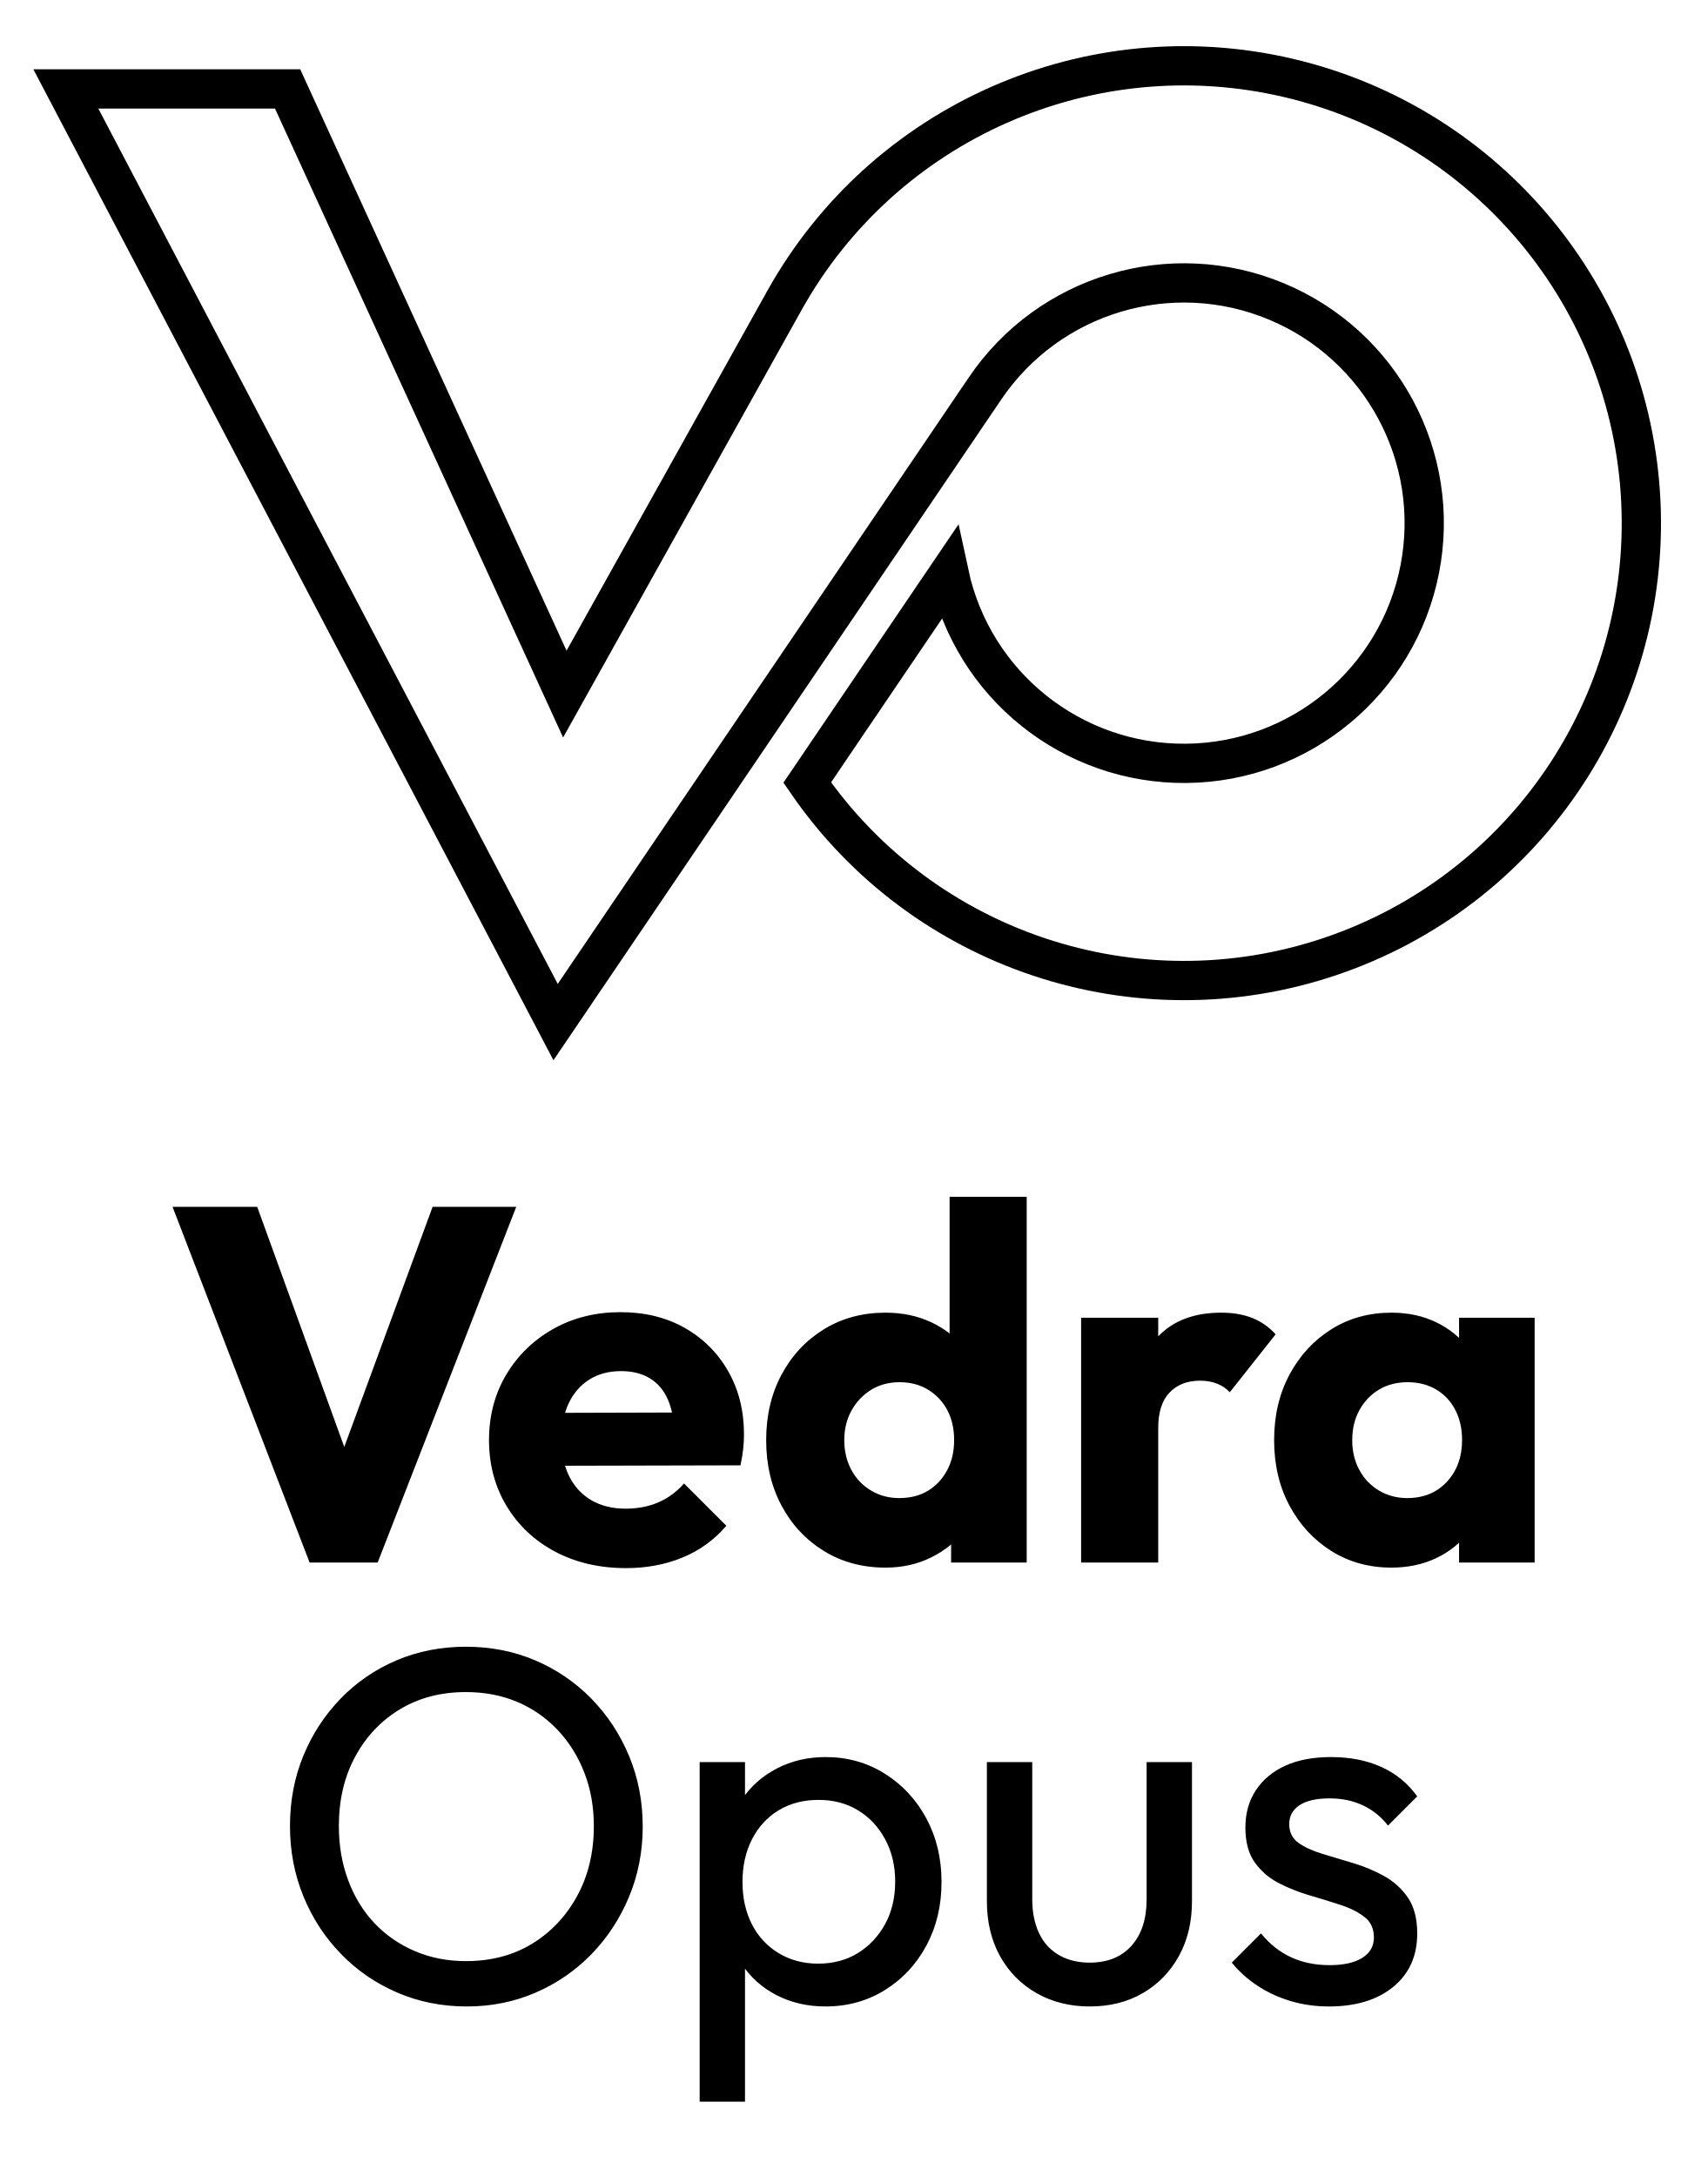
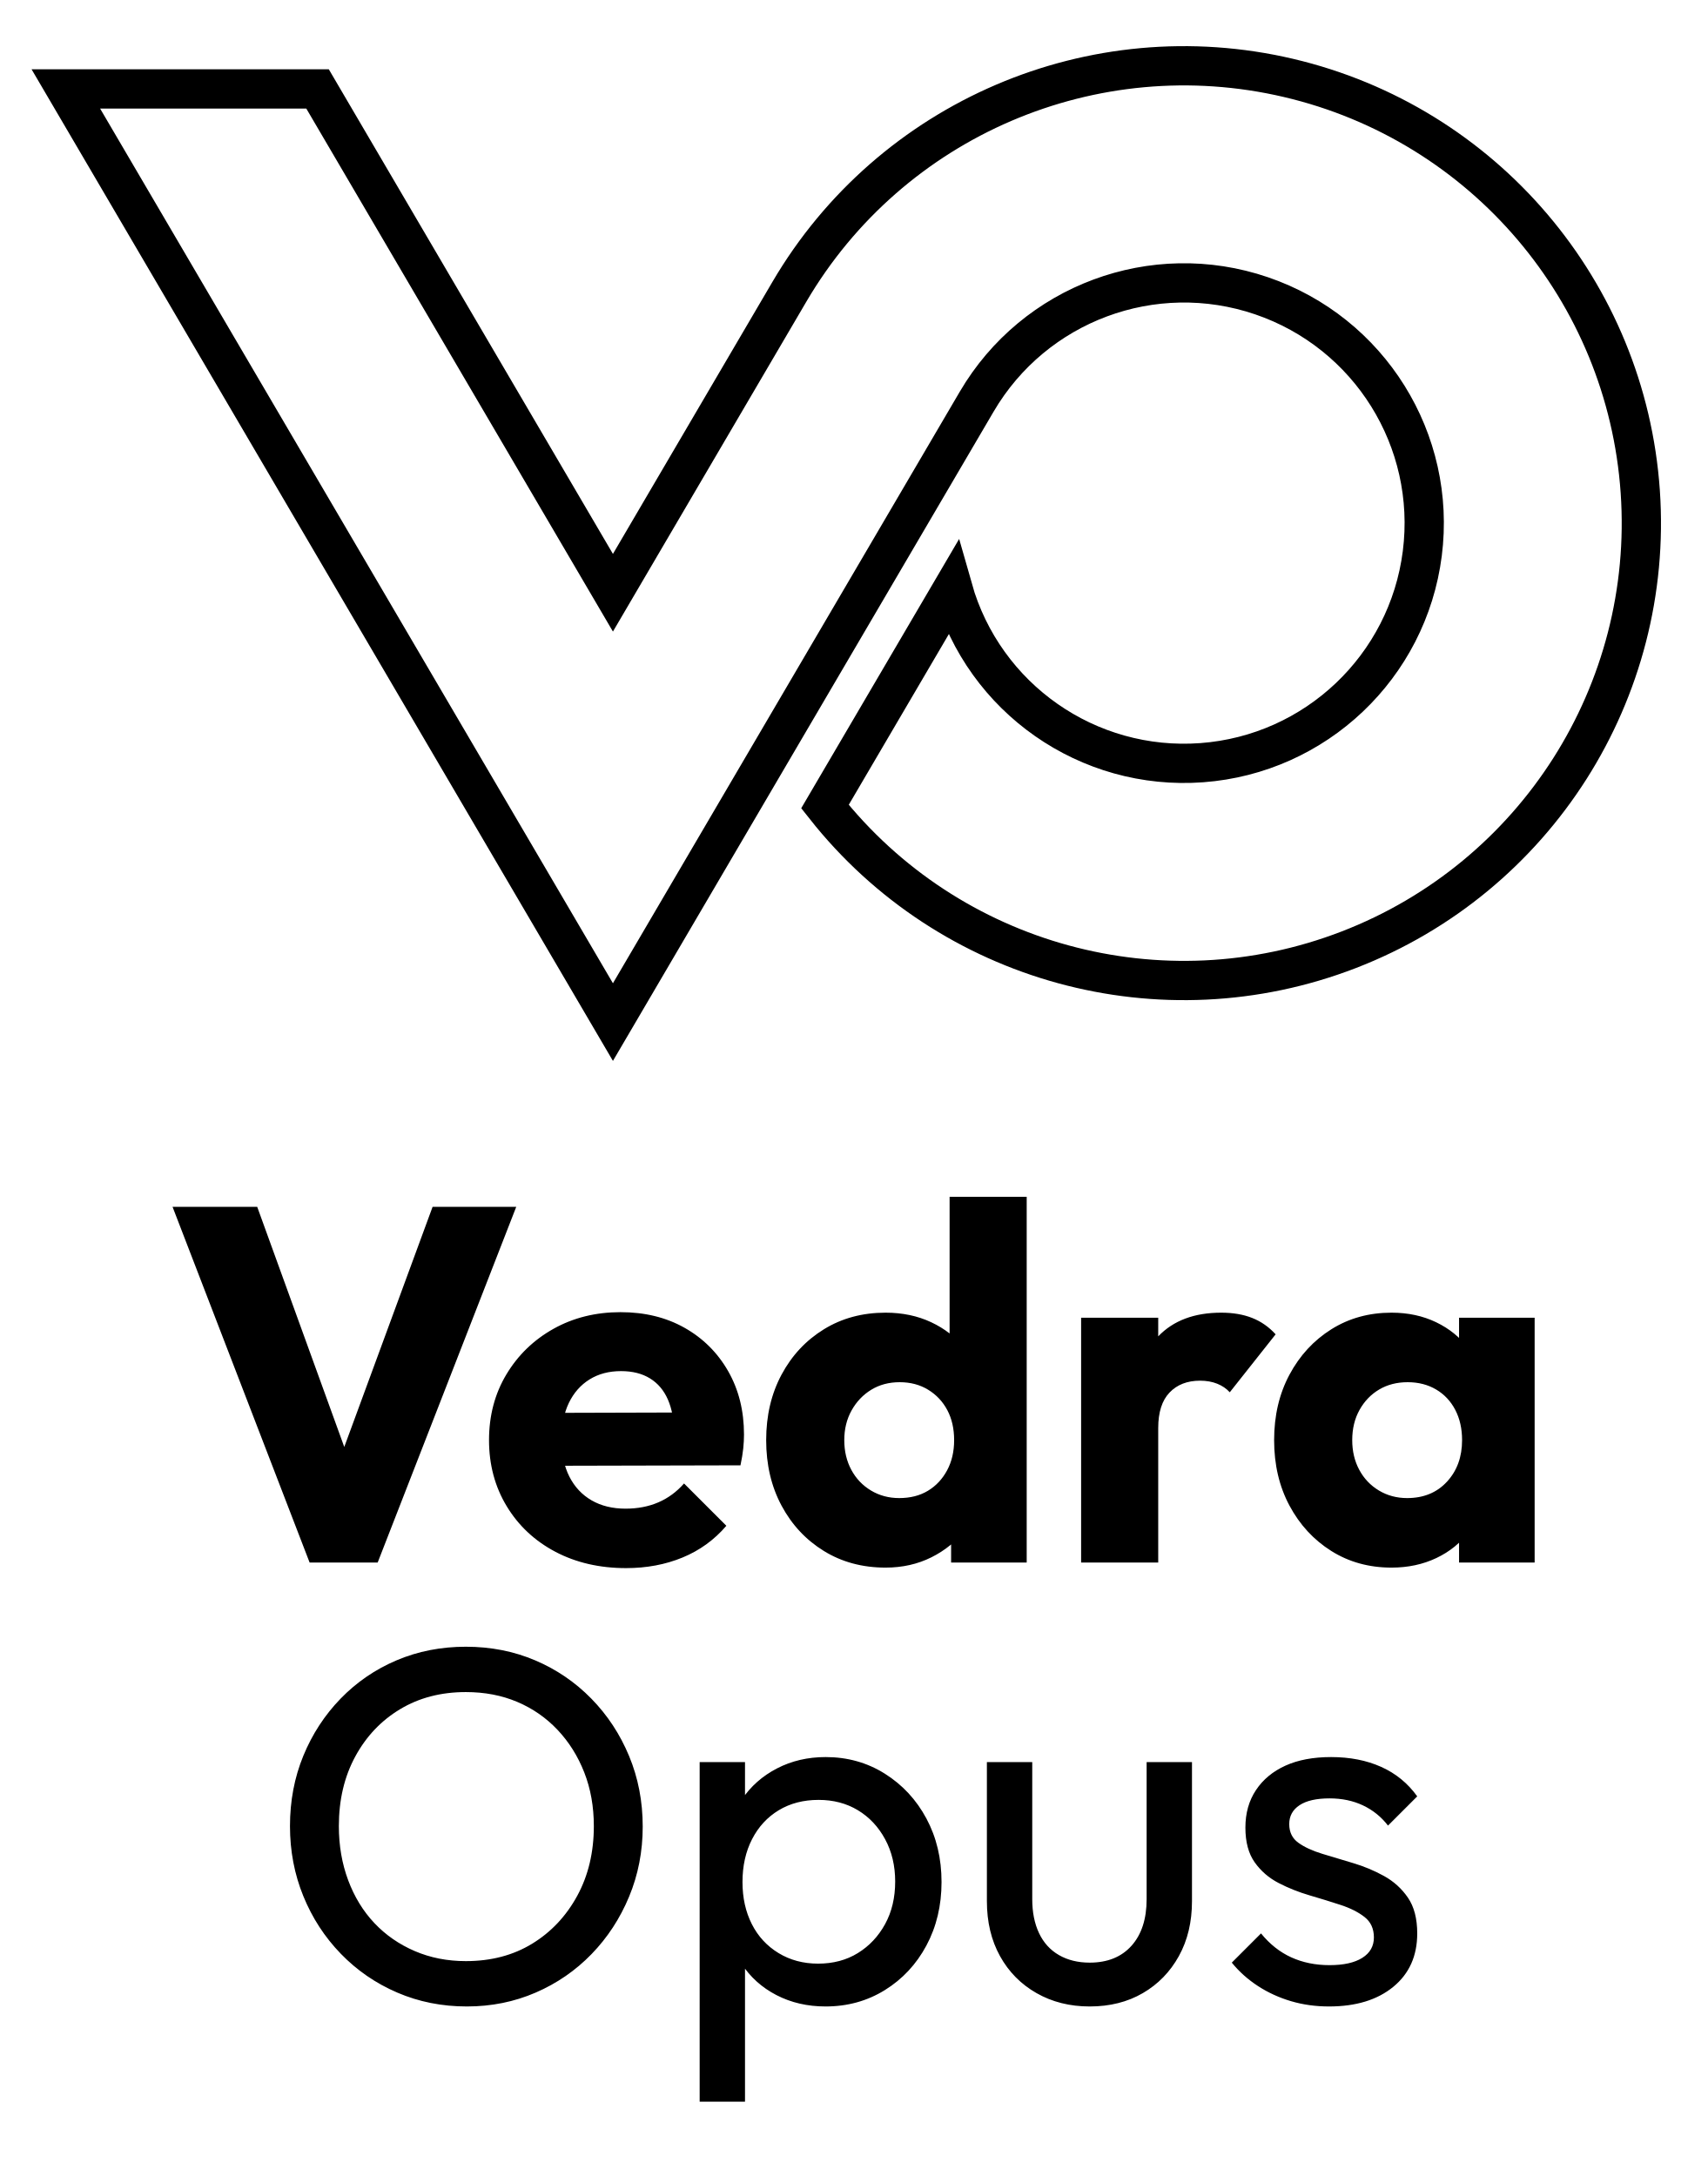
<svg xmlns="http://www.w3.org/2000/svg" viewBox="114.75 206.75 369.50 471.04" role="img" aria-label="Vedra Opus">
-   <path d="M129.00 226.00L235.00 428.00L327.95 290.83A52 52 0 1 1 320.15 330.87L289.46 376.15A99 99 0 1 0 284.54 271.77L237.00 357.00L177.00 226.00Z" fill="none" stroke="#000000" stroke-width="8.5" stroke-linejoin="miter" stroke-miterlimit="10" />
+   <path d="M129.00 226.00L247.41 428.00L326.14 293.70A52 52 0 1 1 320.97 334.16L293.30 381.35A99 99 0 1 0 285.59 269.93L247.41 335.06L183.48 226.00Z" fill="none" stroke="#000000" stroke-width="8.5" stroke-linejoin="miter" stroke-miterlimit="10" />
  <path d="M181.764 545.0 152.098 468.0H170.421L192.998 530.276H185.472L208.376 468.0H226.481L196.488 545.0ZM250.257 546.2Q241.641 546.2 234.933 542.655Q228.226 539.11 224.409 532.785Q220.591 526.459 220.591 518.497Q220.591 510.535 224.354 504.264Q228.117 497.993 234.552 494.394Q240.987 490.795 249.057 490.795Q256.91 490.795 262.909 494.176Q268.907 497.557 272.343 503.555Q275.778 509.554 275.778 517.297Q275.778 518.715 275.615 520.297Q275.451 521.878 275.015 523.95L229.317 524.059V512.608L267.926 512.499L260.727 517.297Q260.618 512.717 259.309 509.717Q258.001 506.718 255.438 505.137Q252.875 503.555 249.166 503.555Q245.24 503.555 242.35 505.355Q239.46 507.154 237.878 510.426Q236.297 513.698 236.297 518.388Q236.297 523.078 237.987 526.404Q239.678 529.731 242.786 531.53Q245.894 533.33 250.148 533.33Q254.074 533.33 257.237 531.967Q260.4 530.603 262.8 527.877L271.961 537.038Q268.035 541.619 262.472 543.909Q256.91 546.2 250.257 546.2ZM306.426 546.091Q298.9 546.091 293.065 542.492Q287.23 538.892 283.904 532.676Q280.577 526.459 280.577 518.497Q280.577 510.535 283.904 504.319Q287.23 498.102 293.065 494.503Q298.9 490.904 306.426 490.904Q311.879 490.904 316.296 492.976Q320.713 495.048 323.603 498.702Q326.494 502.356 326.821 507.045V529.404Q326.494 534.093 323.658 537.856Q320.822 541.619 316.351 543.855Q311.879 546.091 306.426 546.091ZM309.37 531.04Q312.97 531.04 315.587 529.458Q318.205 527.877 319.732 525.041Q321.258 522.205 321.258 518.497Q321.258 514.789 319.786 512.008Q318.314 509.227 315.642 507.591Q312.97 505.955 309.479 505.955Q305.989 505.955 303.317 507.591Q300.645 509.227 299.064 512.062Q297.482 514.898 297.482 518.497Q297.482 522.096 299.009 524.932Q300.536 527.768 303.263 529.404Q305.989 531.04 309.37 531.04ZM336.964 545.0H320.604V530.712L323.113 517.843L320.277 504.973V465.819H336.964ZM348.743 545.0V491.994H365.43V545.0ZM365.43 515.88 358.45 510.426Q360.522 501.156 365.43 496.03Q370.338 490.904 379.063 490.904Q382.88 490.904 385.771 492.049Q388.661 493.194 390.842 495.593L380.917 508.136Q379.826 506.936 378.191 506.282Q376.555 505.627 374.482 505.627Q370.338 505.627 367.884 508.191Q365.43 510.754 365.43 515.88ZM415.927 546.091Q408.62 546.091 402.894 542.492Q397.168 538.892 393.841 532.676Q390.515 526.459 390.515 518.497Q390.515 510.535 393.841 504.319Q397.168 498.102 402.894 494.503Q408.62 490.904 415.927 490.904Q421.271 490.904 425.579 492.976Q429.887 495.048 432.614 498.702Q435.341 502.356 435.668 507.045V529.949Q435.341 534.639 432.669 538.292Q429.996 541.946 425.634 544.018Q421.271 546.091 415.927 546.091ZM419.308 531.04Q424.652 531.04 427.924 527.495Q431.196 523.95 431.196 518.497Q431.196 514.789 429.724 511.953Q428.251 509.118 425.579 507.536Q422.907 505.955 419.417 505.955Q415.927 505.955 413.255 507.536Q410.583 509.118 409.001 511.953Q407.42 514.789 407.42 518.497Q407.42 522.096 408.947 524.932Q410.474 527.768 413.2 529.404Q415.927 531.04 419.308 531.04ZM430.542 545.0V530.712L433.05 517.843L430.542 504.973V491.994H446.902V545.0Z" fill="#000000" />
  <path d="M215.792 641.091Q207.722 641.091 200.742 638.091Q193.761 635.092 188.526 629.693Q183.291 624.295 180.401 617.205Q177.511 610.116 177.511 602.045Q177.511 593.865 180.401 586.831Q183.291 579.796 188.472 574.452Q193.652 569.108 200.578 566.163Q207.504 563.218 215.574 563.218Q223.645 563.218 230.571 566.163Q237.496 569.108 242.732 574.452Q247.967 579.796 250.911 586.885Q253.856 593.975 253.856 602.154Q253.856 610.225 250.911 617.314Q247.967 624.404 242.786 629.748Q237.606 635.092 230.68 638.091Q223.754 641.091 215.792 641.091ZM215.574 631.275Q223.754 631.275 229.916 627.512Q236.079 623.749 239.678 617.151Q243.277 610.552 243.277 602.045Q243.277 595.72 241.205 590.43Q239.132 585.14 235.424 581.214Q231.716 577.288 226.699 575.161Q221.682 573.034 215.574 573.034Q207.504 573.034 201.341 576.742Q195.179 580.45 191.635 586.994Q188.09 593.538 188.09 602.045Q188.09 608.371 190.108 613.77Q192.125 619.169 195.779 623.04Q199.433 626.912 204.504 629.093Q209.576 631.275 215.574 631.275ZM293.447 641.091Q287.557 641.091 282.813 638.637Q278.069 636.183 275.233 631.82Q272.397 627.458 272.07 621.895V606.299Q272.397 600.627 275.288 596.319Q278.178 592.011 282.922 589.557Q287.666 587.103 293.447 587.103Q300.536 587.103 306.262 590.703Q311.988 594.302 315.26 600.409Q318.532 606.517 318.532 614.152Q318.532 621.786 315.26 627.894Q311.988 634.001 306.262 637.546Q300.536 641.091 293.447 641.091ZM266.181 661.704V588.194H275.996V601.827L274.142 614.37L275.996 627.021V661.704ZM291.811 631.82Q296.719 631.82 300.427 629.53Q304.135 627.239 306.317 623.258Q308.498 619.278 308.498 614.042Q308.498 608.916 306.317 604.881Q304.135 600.846 300.427 598.61Q296.719 596.374 291.92 596.374Q287.012 596.374 283.304 598.61Q279.596 600.846 277.523 604.881Q275.451 608.916 275.451 614.152Q275.451 619.278 277.469 623.258Q279.487 627.239 283.249 629.53Q287.012 631.82 291.811 631.82ZM350.597 641.091Q344.162 641.091 339.091 638.2Q334.019 635.31 331.183 630.184Q328.348 625.058 328.348 618.296V588.194H338.164V617.86Q338.164 622.113 339.636 625.222Q341.108 628.33 343.944 629.966Q346.78 631.602 350.597 631.602Q356.377 631.602 359.649 627.948Q362.921 624.295 362.921 617.86V588.194H372.737V618.296Q372.737 625.058 369.902 630.184Q367.066 635.31 362.103 638.2Q357.141 641.091 350.597 641.091ZM402.403 641.091Q398.04 641.091 394.169 639.945Q390.297 638.8 387.025 636.674Q383.753 634.547 381.353 631.602L387.679 625.276Q390.515 628.766 394.223 630.457Q397.931 632.147 402.512 632.147Q407.093 632.147 409.601 630.566Q412.11 628.984 412.11 626.149Q412.11 623.313 410.092 621.732Q408.074 620.15 404.911 619.114Q401.749 618.078 398.204 617.042Q394.659 616.006 391.496 614.37Q388.334 612.734 386.316 609.898Q384.298 607.062 384.298 602.373Q384.298 597.683 386.589 594.247Q388.879 590.812 392.969 588.958Q397.059 587.103 402.839 587.103Q408.947 587.103 413.691 589.23Q418.436 591.357 421.489 595.61L415.164 601.936Q412.982 599.101 409.765 597.574Q406.547 596.047 402.512 596.047Q398.258 596.047 396.023 597.519Q393.787 598.992 393.787 601.609Q393.787 604.227 395.75 605.644Q397.713 607.062 400.931 608.044Q404.148 609.025 407.638 610.062Q411.128 611.098 414.291 612.843Q417.454 614.588 419.472 617.533Q421.489 620.477 421.489 625.276Q421.489 632.584 416.309 636.837Q411.128 641.091 402.403 641.091Z" fill="#000000" />
</svg>
